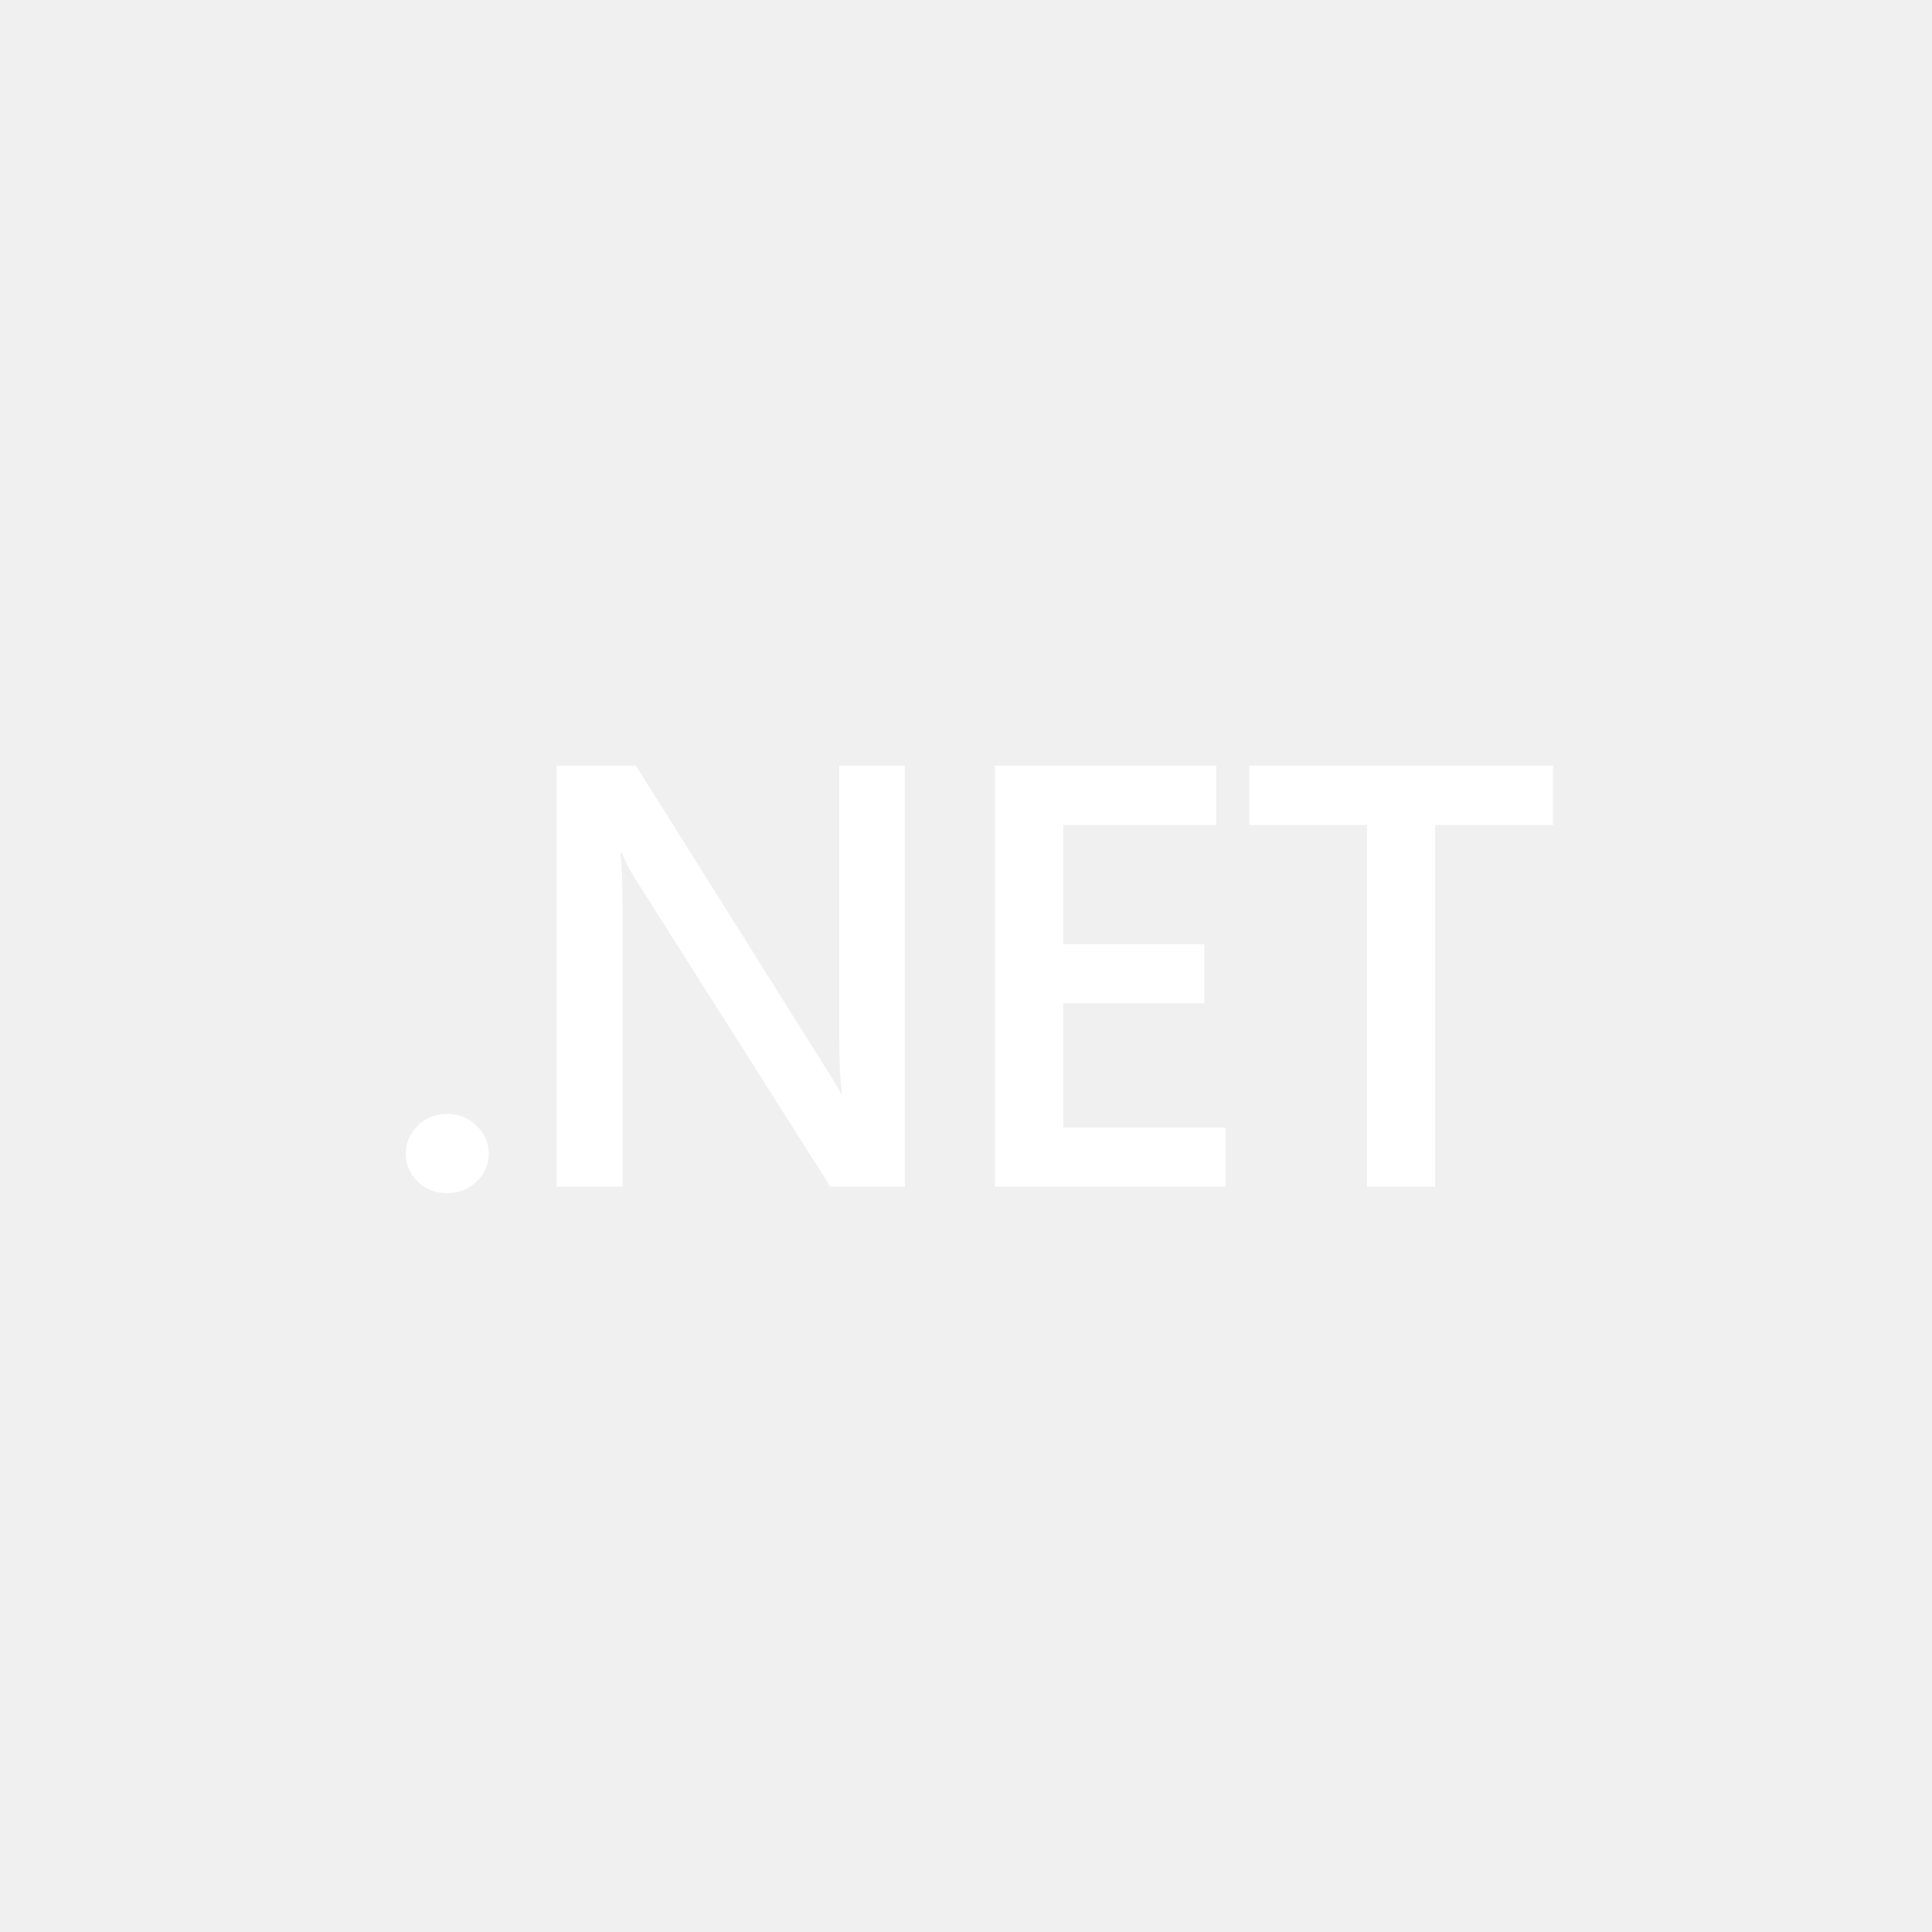
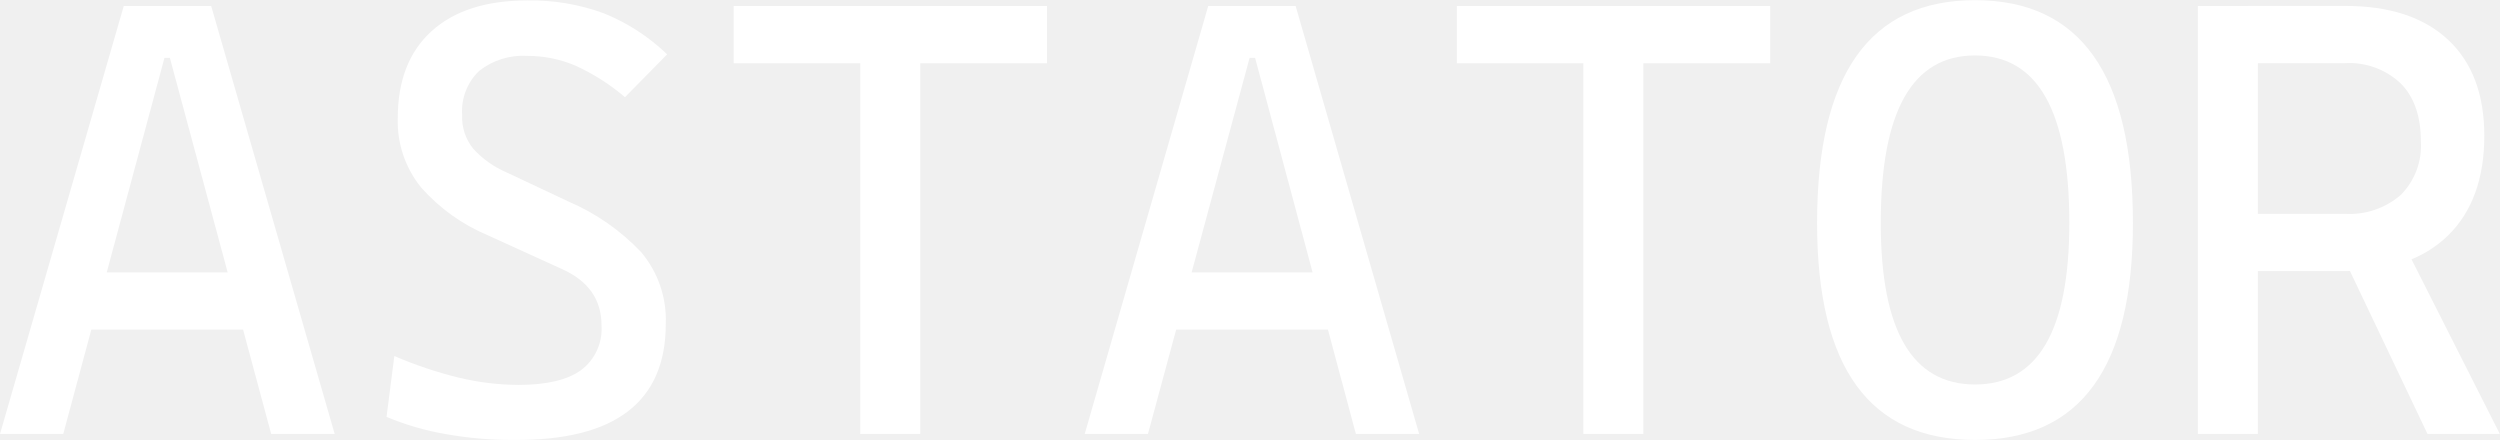
- <svg xmlns="http://www.w3.org/2000/svg" width="456" height="456" viewBox="0 0 456 456" version="1.1" xml:space="preserve" style="fill-rule:evenodd;clip-rule:evenodd;stroke-linejoin:round;stroke-miterlimit:2;">
-   <path d="m 105.5,281.609 c -2.703,0 -5.001,-0.9 -6.893,-2.702 -1.892,-1.848 -2.838,-4.042 -2.838,-6.582 0,-2.587 0.946,-4.804 2.838,-6.652 1.892,-1.848 4.19,-2.772 6.893,-2.772 2.748,0 5.068,0.924 6.96,2.772 1.937,1.848 2.906,4.064 2.906,6.652 0,2.54 -0.968,4.734 -2.906,6.582 -1.892,1.802 -4.212,2.702 -6.96,2.702 z" style="fill:#ffffff;fill-rule:nonzero;stroke-width:0.838" />
-   <path d="M 213.561,280.084 H 195.99 L 149.7,207.054 c -1.171,-1.848 -2.14,-3.765 -2.906,-5.751 h -0.406 c 0.361,2.125 0.541,6.675 0.541,13.65 v 65.132 h -15.543 v -99.36 h 18.719 l 44.737,71.298 c 1.892,2.957 3.109,4.989 3.649,6.098 h 0.27 c -0.45,-2.632 -0.676,-7.09 -0.676,-13.373 v -64.023 h 15.476 z" style="fill:#ffffff;fill-rule:nonzero;stroke-width:0.838" />
-   <path d="m 289.251,280.084 h -54.401 v -99.36 h 52.238 v 13.997 h -36.154 v 28.131 h 33.316 v 13.927 h -33.316 v 29.378 h 38.316 z" style="fill:#ffffff;fill-rule:nonzero;stroke-width:0.838" />
-   <path d="M 366.565,194.721 H 338.722 v 85.363 h -16.084 v -85.363 h -27.775 v -13.997 h 71.701 z" style="fill:#ffffff;fill-rule:nonzero;stroke-width:0.838" />
+ <svg xmlns="http://www.w3.org/2000/svg" id="图层_1" data-name="图层 1" viewBox="0 0 291.69 51.33" fill="#FFFFFF">
+   <path d="M84.56,253.38,99,203.45h10.2l14.41,49.93H116.2L104.38,209.5h-.63L91.94,253.38Zm6.68-12.17v-6.68h25.31v6.68Z" transform="translate(-84.56 -202.75)" />
+   <path d="M144.53,254.08a43.54,43.54,0,0,1-8-.69,31.6,31.6,0,0,1-6.87-2l.91-7.1a47.56,47.56,0,0,0,7.47,2.51,30.34,30.34,0,0,0,7,.86c3.28,0,5.71-.57,7.31-1.72a6,6,0,0,0,2.39-5.24c0-3-1.53-5.16-4.57-6.54l-8.65-3.94a21.47,21.47,0,0,1-7.82-5.59,12.23,12.23,0,0,1-2.73-8.12q0-6.54,3.94-10.12t11.15-3.59a24.69,24.69,0,0,1,8.89,1.48,23.07,23.07,0,0,1,7.45,4.81l-4.92,5a24.44,24.44,0,0,0-5.78-3.68,14.25,14.25,0,0,0-5.61-1.14,8.26,8.26,0,0,0-5.61,1.74,6.5,6.5,0,0,0-2,5.15,5.84,5.84,0,0,0,1.3,3.95,11.2,11.2,0,0,0,3.83,2.73l7.31,3.44a25.54,25.54,0,0,1,8.44,5.88,12.24,12.24,0,0,1,2.88,8.4q0,6.78-4.41,10.18T144.53,254.08Z" transform="translate(-84.56 -202.75)" />
+   <path d="M170.16,210.13v-6.68h36.56v6.68Zm14.77,43.25V203.45h7v49.93Z" transform="translate(-84.56 -202.75)" />
+   <path d="M211.12,253.38l14.41-49.93h10.2l14.41,49.93h-7.38L231,209.5h-.64L218.5,253.38Zm6.68-12.17v-6.68h25.31v6.68Z" transform="translate(-84.56 -202.75)" />
+   <path d="M254.54,210.13v-6.68H291.1v6.68Zm14.76,43.25V203.45h7v49.93Z" transform="translate(-84.56 -202.75)" />
+   <path d="M315,254.08q-18.43,0-18.43-25.31,0-26,18.43-26t18.42,26Q333.43,254.08,315,254.08Zm0-6.47q11,0,11-18.84,0-19.54-11-19.55t-11,19.55Q304,247.61,315,247.61Z" transform="translate(-84.56 -202.75)" />
+   <path d="M341,253.38V203.45h7v49.93Zm6.54-19v-6.68h10.62a9.13,9.13,0,0,0,6.52-2.21,8.17,8.17,0,0,0,2.34-6.23q0-4.4-2.34-6.76a8.71,8.71,0,0,0-6.52-2.38H347.7l-.84-6.68h11.32q7.77,0,12,3.94t4.24,11.18q0,7.53-4.24,11.67t-12,4.15Zm20.25,19-11.18-23.49h7.74l11.88,23.49Z" transform="translate(-84.56 -202.75)" />
</svg>
